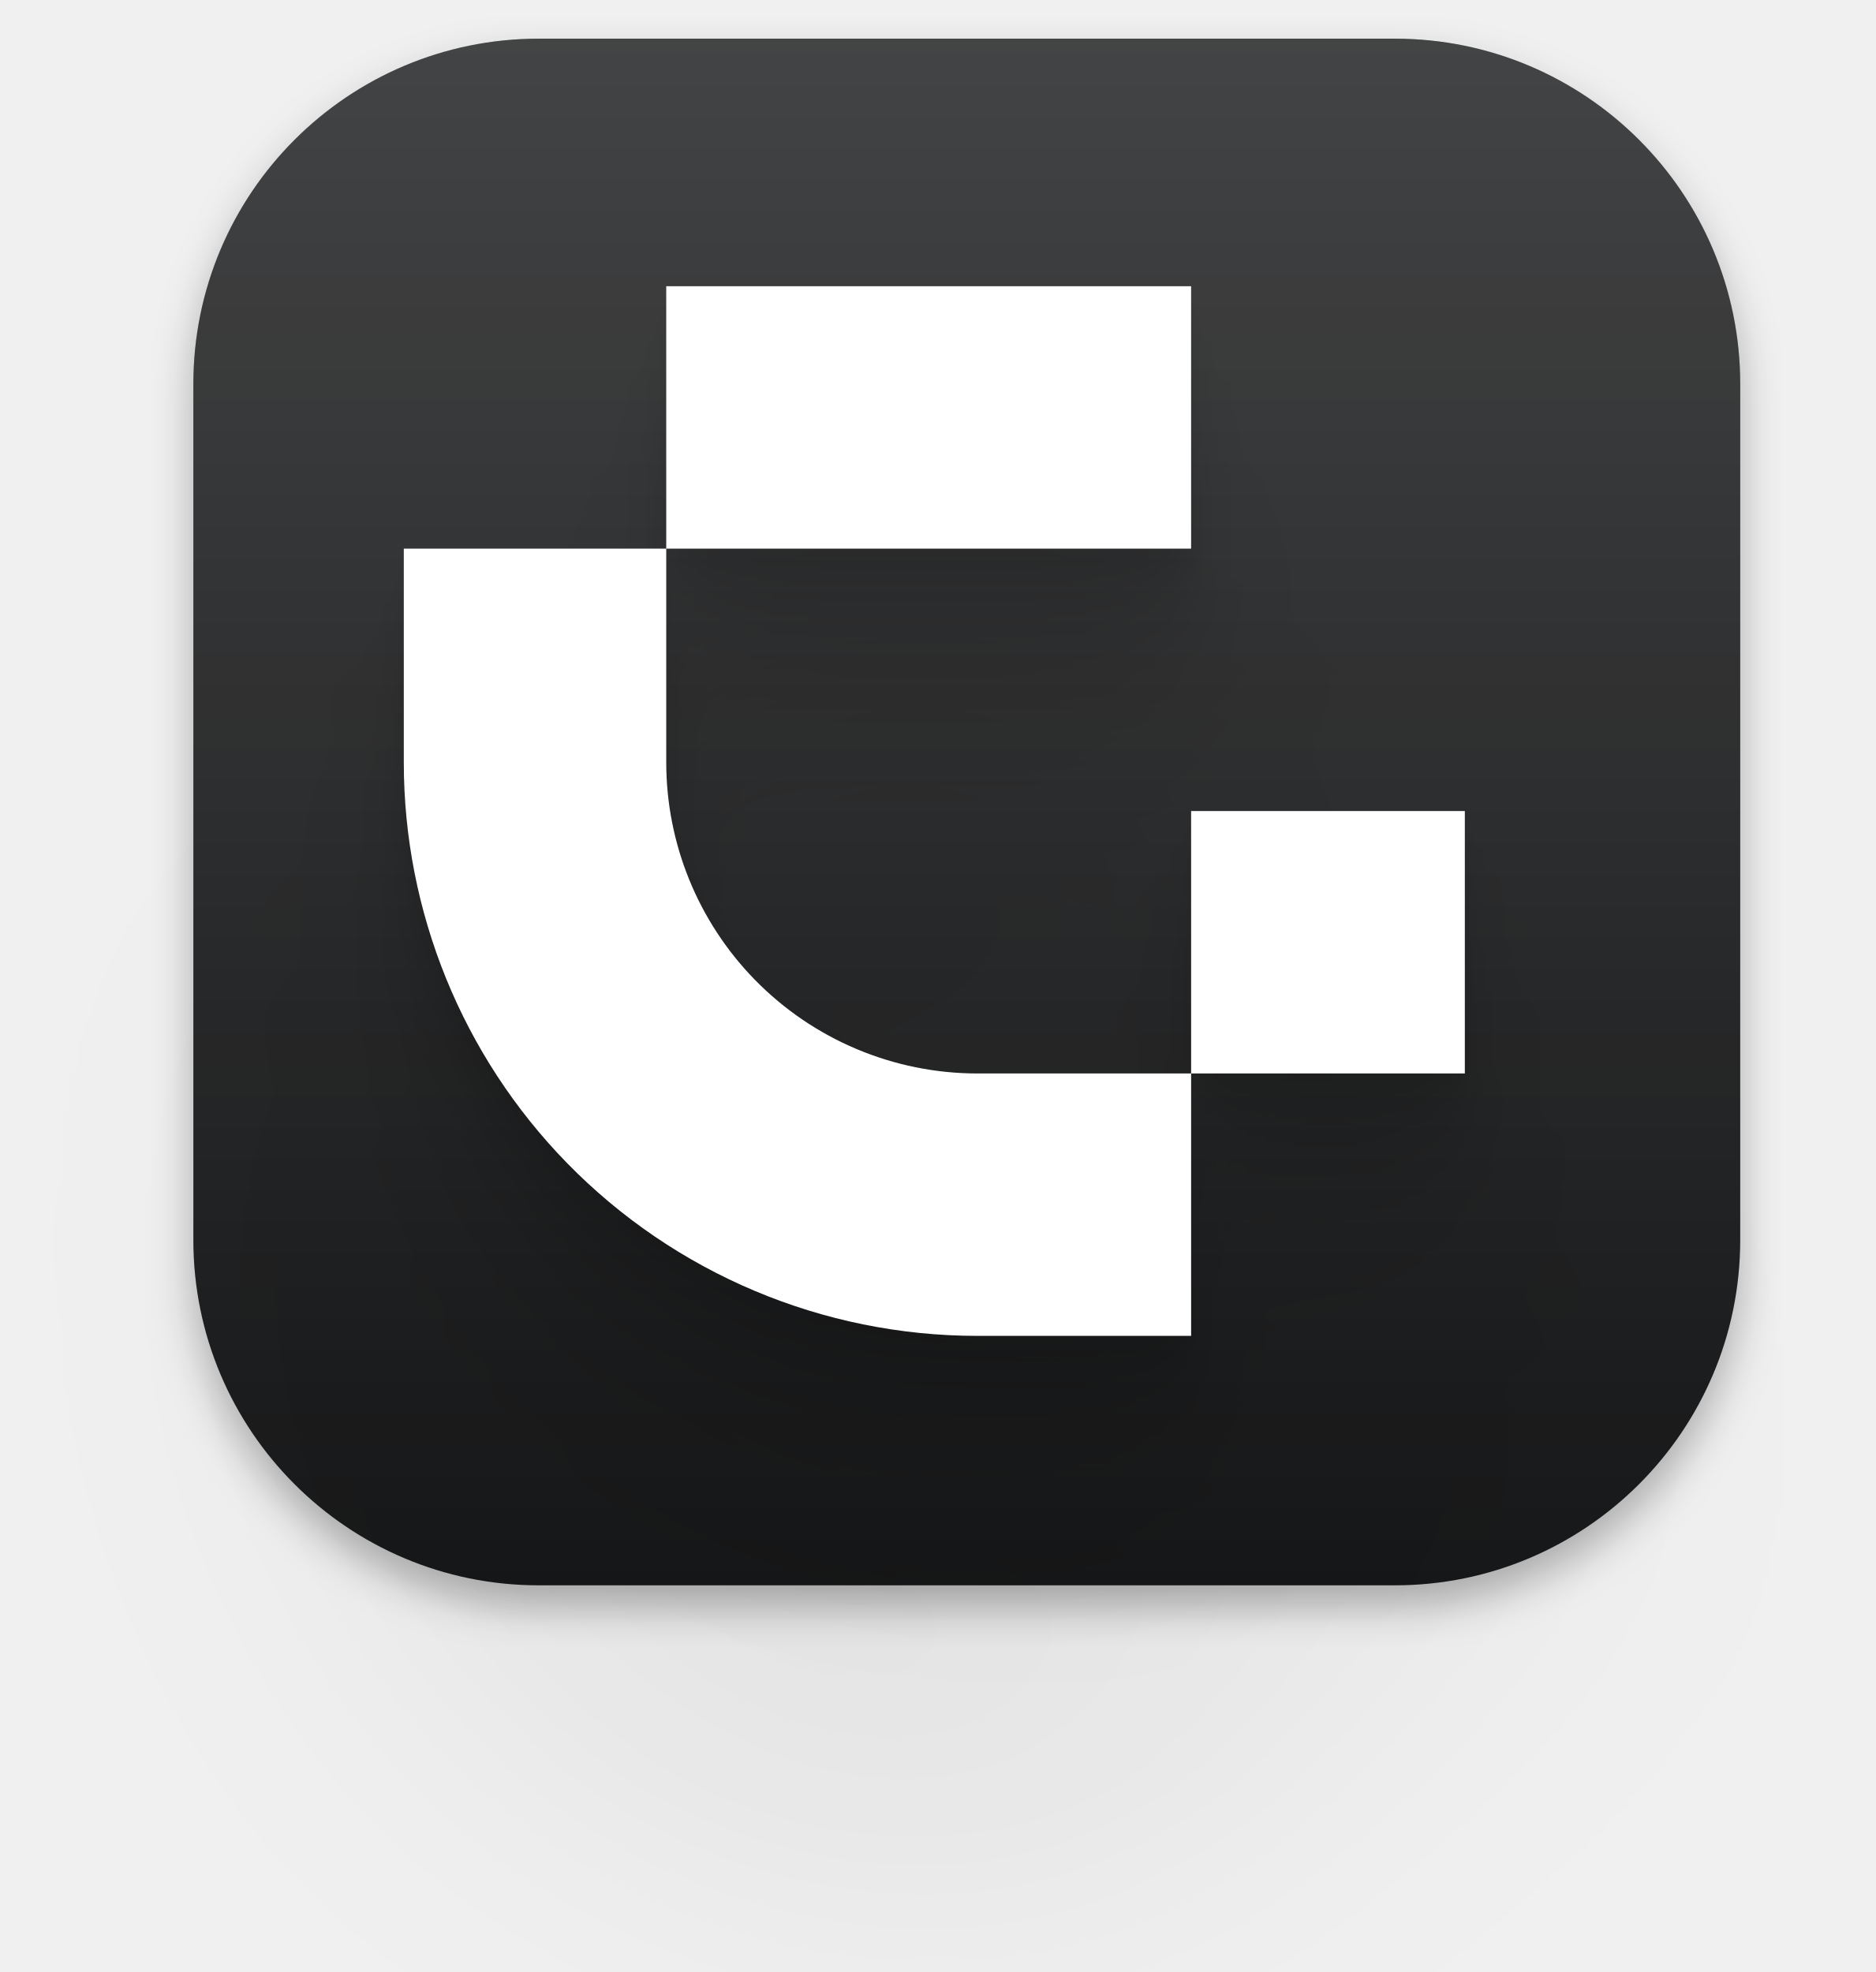
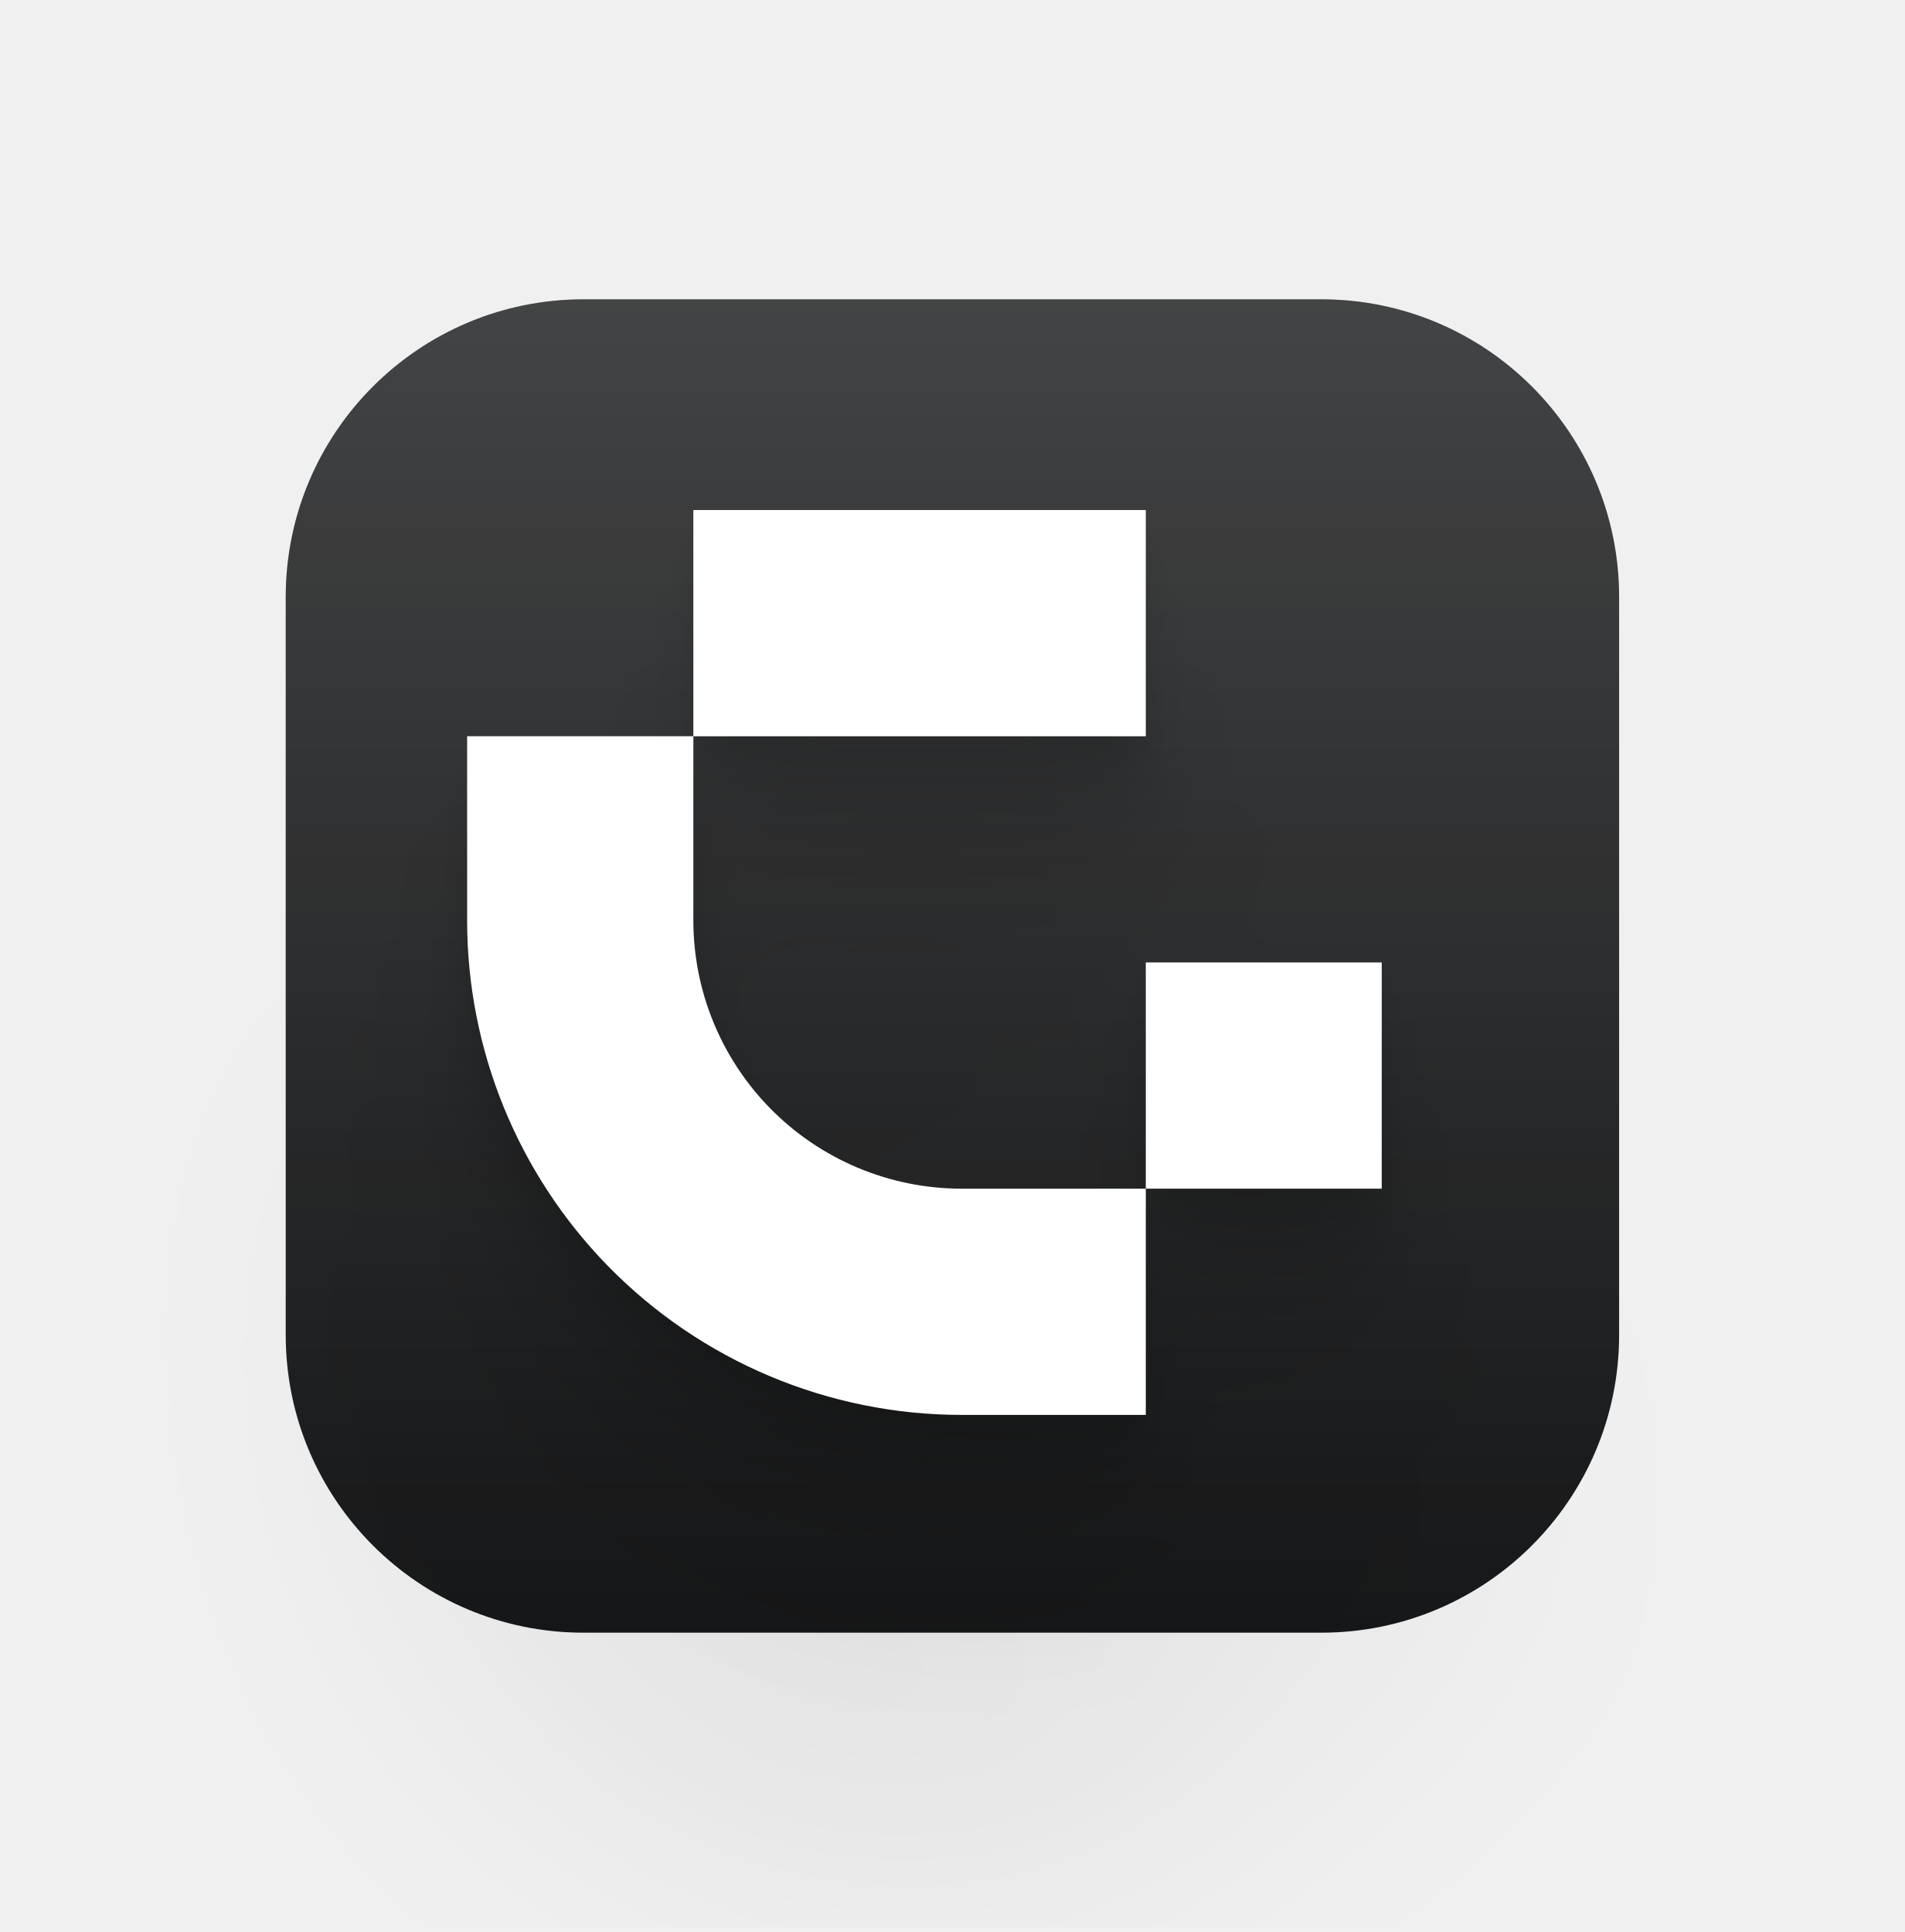
- <svg xmlns="http://www.w3.org/2000/svg" width="97" height="102" viewBox="0 0 97 102" fill="none">
-   <g filter="url(#filter0_d_469_38943)">
-     <rect x="10" y="2" width="80" height="80" rx="17.864" fill="#151617" />
-     <rect x="10" y="2" width="80" height="80" rx="17.864" fill="url(#paint0_linear_469_38943)" />
-   </g>
-   <g filter="url(#filter1_dddddd_469_38943)">
-     <path d="M61.602 21.592H34.456M27.67 28.379V39.429C27.67 45.398 30.002 51.13 34.168 55.403C38.475 59.82 44.384 62.311 50.553 62.311H61.602M75.758 48.738H61.602" stroke="white" stroke-width="13.573" stroke-linejoin="round" />
+ <svg xmlns="http://www.w3.org/2000/svg" width="140" height="142" viewBox="0 0 140 142" fill="none">
+   <g clip-path="url(#clip0_788_7308)">
+     <path d="M97.117 22H42.883C30.797 22 21 31.798 21 43.883V98.117C21 110.203 30.797 120 42.883 120H97.117C109.203 120 119 110.203 119 98.117V43.883C119 31.798 109.203 22 97.117 22Z" fill="#151617" />
+     <path d="M97.117 22H42.883C30.797 22 21 31.798 21 43.883V98.117C21 110.203 30.797 120 42.883 120H97.117C109.203 120 119 110.203 119 98.117V43.883C119 31.798 109.203 22 97.117 22Z" fill="url(#paint0_linear_788_7308)" />
+     <g filter="url(#filter0_dddddd_788_7308)">
+       <path d="M84.213 45.8H50.959M42.646 54.113V67.65C42.646 74.961 45.502 81.983 50.606 87.218C55.882 92.628 63.121 95.68 70.678 95.68H84.213M101.554 79.053H84.213" stroke="white" stroke-width="16.627" stroke-linejoin="round" />
+     </g>
  </g>
  <defs>
-     <filter id="filter0_d_469_38943" x="7.864" y="0.932" width="84.272" height="84.272" filterUnits="userSpaceOnUse" color-interpolation-filters="sRGB">
+     <filter id="filter0_dddddd_788_7308" x="9.241" y="37.487" width="117.405" height="122.266" filterUnits="userSpaceOnUse" color-interpolation-filters="sRGB">
      <feFlood flood-opacity="0" result="BackgroundImageFix" />
      <feColorMatrix in="SourceAlpha" type="matrix" values="0 0 0 0 0 0 0 0 0 0 0 0 0 0 0 0 0 0 127 0" result="hardAlpha" />
-       <feOffset dy="1.068" />
-       <feGaussianBlur stdDeviation="1.068" />
-       <feColorMatrix type="matrix" values="0 0 0 0 0 0 0 0 0 0 0 0 0 0 0 0 0 0 0.28 0" />
-       <feBlend mode="normal" in2="BackgroundImageFix" result="effect1_dropShadow_469_38943" />
-       <feBlend mode="normal" in="SourceGraphic" in2="effect1_dropShadow_469_38943" result="shape" />
+       <feOffset dy="0.849" />
+       <feGaussianBlur stdDeviation="0.347" />
+       <feColorMatrix type="matrix" values="0 0 0 0 0 0 0 0 0 0 0 0 0 0 0 0 0 0 0.025 0" />
+       <feBlend mode="normal" in2="BackgroundImageFix" result="effect1_dropShadow_788_7308" />
+       <feColorMatrix in="SourceAlpha" type="matrix" values="0 0 0 0 0 0 0 0 0 0 0 0 0 0 0 0 0 0 127 0" result="hardAlpha" />
+       <feOffset dy="2.039" />
+       <feGaussianBlur stdDeviation="0.834" />
+       <feColorMatrix type="matrix" values="0 0 0 0 0 0 0 0 0 0 0 0 0 0 0 0 0 0 0.036 0" />
+       <feBlend mode="normal" in2="effect1_dropShadow_788_7308" result="effect2_dropShadow_788_7308" />
+       <feColorMatrix in="SourceAlpha" type="matrix" values="0 0 0 0 0 0 0 0 0 0 0 0 0 0 0 0 0 0 127 0" result="hardAlpha" />
+       <feOffset dy="3.84" />
+       <feGaussianBlur stdDeviation="1.571" />
+       <feColorMatrix type="matrix" values="0 0 0 0 0 0 0 0 0 0 0 0 0 0 0 0 0 0 0.045 0" />
+       <feBlend mode="normal" in2="effect2_dropShadow_788_7308" result="effect3_dropShadow_788_7308" />
+       <feColorMatrix in="SourceAlpha" type="matrix" values="0 0 0 0 0 0 0 0 0 0 0 0 0 0 0 0 0 0 127 0" result="hardAlpha" />
+       <feOffset dy="6.85" />
+       <feGaussianBlur stdDeviation="2.802" />
+       <feColorMatrix type="matrix" values="0 0 0 0 0 0 0 0 0 0 0 0 0 0 0 0 0 0 0.054 0" />
+       <feBlend mode="normal" in2="effect3_dropShadow_788_7308" result="effect4_dropShadow_788_7308" />
+       <feColorMatrix in="SourceAlpha" type="matrix" values="0 0 0 0 0 0 0 0 0 0 0 0 0 0 0 0 0 0 127 0" result="hardAlpha" />
+       <feOffset dy="12.812" />
+       <feGaussianBlur stdDeviation="5.241" />
+       <feColorMatrix type="matrix" values="0 0 0 0 0 0 0 0 0 0 0 0 0 0 0 0 0 0 0.065 0" />
+       <feBlend mode="normal" in2="effect4_dropShadow_788_7308" result="effect5_dropShadow_788_7308" />
+       <feColorMatrix in="SourceAlpha" type="matrix" values="0 0 0 0 0 0 0 0 0 0 0 0 0 0 0 0 0 0 127 0" result="hardAlpha" />
+       <feOffset dy="30.668" />
+       <feGaussianBlur stdDeviation="12.546" />
+       <feColorMatrix type="matrix" values="0 0 0 0 0 0 0 0 0 0 0 0 0 0 0 0 0 0 0.09 0" />
+       <feBlend mode="normal" in2="effect5_dropShadow_788_7308" result="effect6_dropShadow_788_7308" />
+       <feBlend mode="normal" in="SourceGraphic" in2="effect6_dropShadow_788_7308" result="shape" />
    </filter>
-     <filter id="filter1_dddddd_469_38943" x="0.401" y="14.806" width="95.84" height="99.809" filterUnits="userSpaceOnUse" color-interpolation-filters="sRGB">
-       <feFlood flood-opacity="0" result="BackgroundImageFix" />
-       <feColorMatrix in="SourceAlpha" type="matrix" values="0 0 0 0 0 0 0 0 0 0 0 0 0 0 0 0 0 0 127 0" result="hardAlpha" />
-       <feOffset dy="0.693" />
-       <feGaussianBlur stdDeviation="0.283" />
-       <feColorMatrix type="matrix" values="0 0 0 0 0 0 0 0 0 0 0 0 0 0 0 0 0 0 0.025 0" />
-       <feBlend mode="normal" in2="BackgroundImageFix" result="effect1_dropShadow_469_38943" />
-       <feColorMatrix in="SourceAlpha" type="matrix" values="0 0 0 0 0 0 0 0 0 0 0 0 0 0 0 0 0 0 127 0" result="hardAlpha" />
-       <feOffset dy="1.665" />
-       <feGaussianBlur stdDeviation="0.681" />
-       <feColorMatrix type="matrix" values="0 0 0 0 0 0 0 0 0 0 0 0 0 0 0 0 0 0 0.036 0" />
-       <feBlend mode="normal" in2="effect1_dropShadow_469_38943" result="effect2_dropShadow_469_38943" />
-       <feColorMatrix in="SourceAlpha" type="matrix" values="0 0 0 0 0 0 0 0 0 0 0 0 0 0 0 0 0 0 127 0" result="hardAlpha" />
-       <feOffset dy="3.135" />
-       <feGaussianBlur stdDeviation="1.282" />
-       <feColorMatrix type="matrix" values="0 0 0 0 0 0 0 0 0 0 0 0 0 0 0 0 0 0 0.045 0" />
-       <feBlend mode="normal" in2="effect2_dropShadow_469_38943" result="effect3_dropShadow_469_38943" />
-       <feColorMatrix in="SourceAlpha" type="matrix" values="0 0 0 0 0 0 0 0 0 0 0 0 0 0 0 0 0 0 127 0" result="hardAlpha" />
-       <feOffset dy="5.592" />
-       <feGaussianBlur stdDeviation="2.288" />
-       <feColorMatrix type="matrix" values="0 0 0 0 0 0 0 0 0 0 0 0 0 0 0 0 0 0 0.054 0" />
-       <feBlend mode="normal" in2="effect3_dropShadow_469_38943" result="effect4_dropShadow_469_38943" />
-       <feColorMatrix in="SourceAlpha" type="matrix" values="0 0 0 0 0 0 0 0 0 0 0 0 0 0 0 0 0 0 127 0" result="hardAlpha" />
-       <feOffset dy="10.459" />
-       <feGaussianBlur stdDeviation="4.279" />
-       <feColorMatrix type="matrix" values="0 0 0 0 0 0 0 0 0 0 0 0 0 0 0 0 0 0 0.065 0" />
-       <feBlend mode="normal" in2="effect4_dropShadow_469_38943" result="effect5_dropShadow_469_38943" />
-       <feColorMatrix in="SourceAlpha" type="matrix" values="0 0 0 0 0 0 0 0 0 0 0 0 0 0 0 0 0 0 127 0" result="hardAlpha" />
-       <feOffset dy="25.035" />
-       <feGaussianBlur stdDeviation="10.242" />
-       <feColorMatrix type="matrix" values="0 0 0 0 0 0 0 0 0 0 0 0 0 0 0 0 0 0 0.09 0" />
-       <feBlend mode="normal" in2="effect5_dropShadow_469_38943" result="effect6_dropShadow_469_38943" />
-       <feBlend mode="normal" in="SourceGraphic" in2="effect6_dropShadow_469_38943" result="shape" />
-     </filter>
-     <linearGradient id="paint0_linear_469_38943" x1="26.505" y1="83.699" x2="26.505" y2="0.301" gradientUnits="userSpaceOnUse">
+     <linearGradient id="paint0_linear_788_7308" x1="41.218" y1="122.081" x2="41.218" y2="19.919" gradientUnits="userSpaceOnUse">
      <stop stop-color="white" stop-opacity="0" />
      <stop offset="1" stop-color="white" stop-opacity="0.2" />
    </linearGradient>
+     <clipPath id="clip0_788_7308">
+       <rect width="140" height="141.4" fill="white" transform="translate(0 0.300003)" />
+     </clipPath>
  </defs>
</svg>
